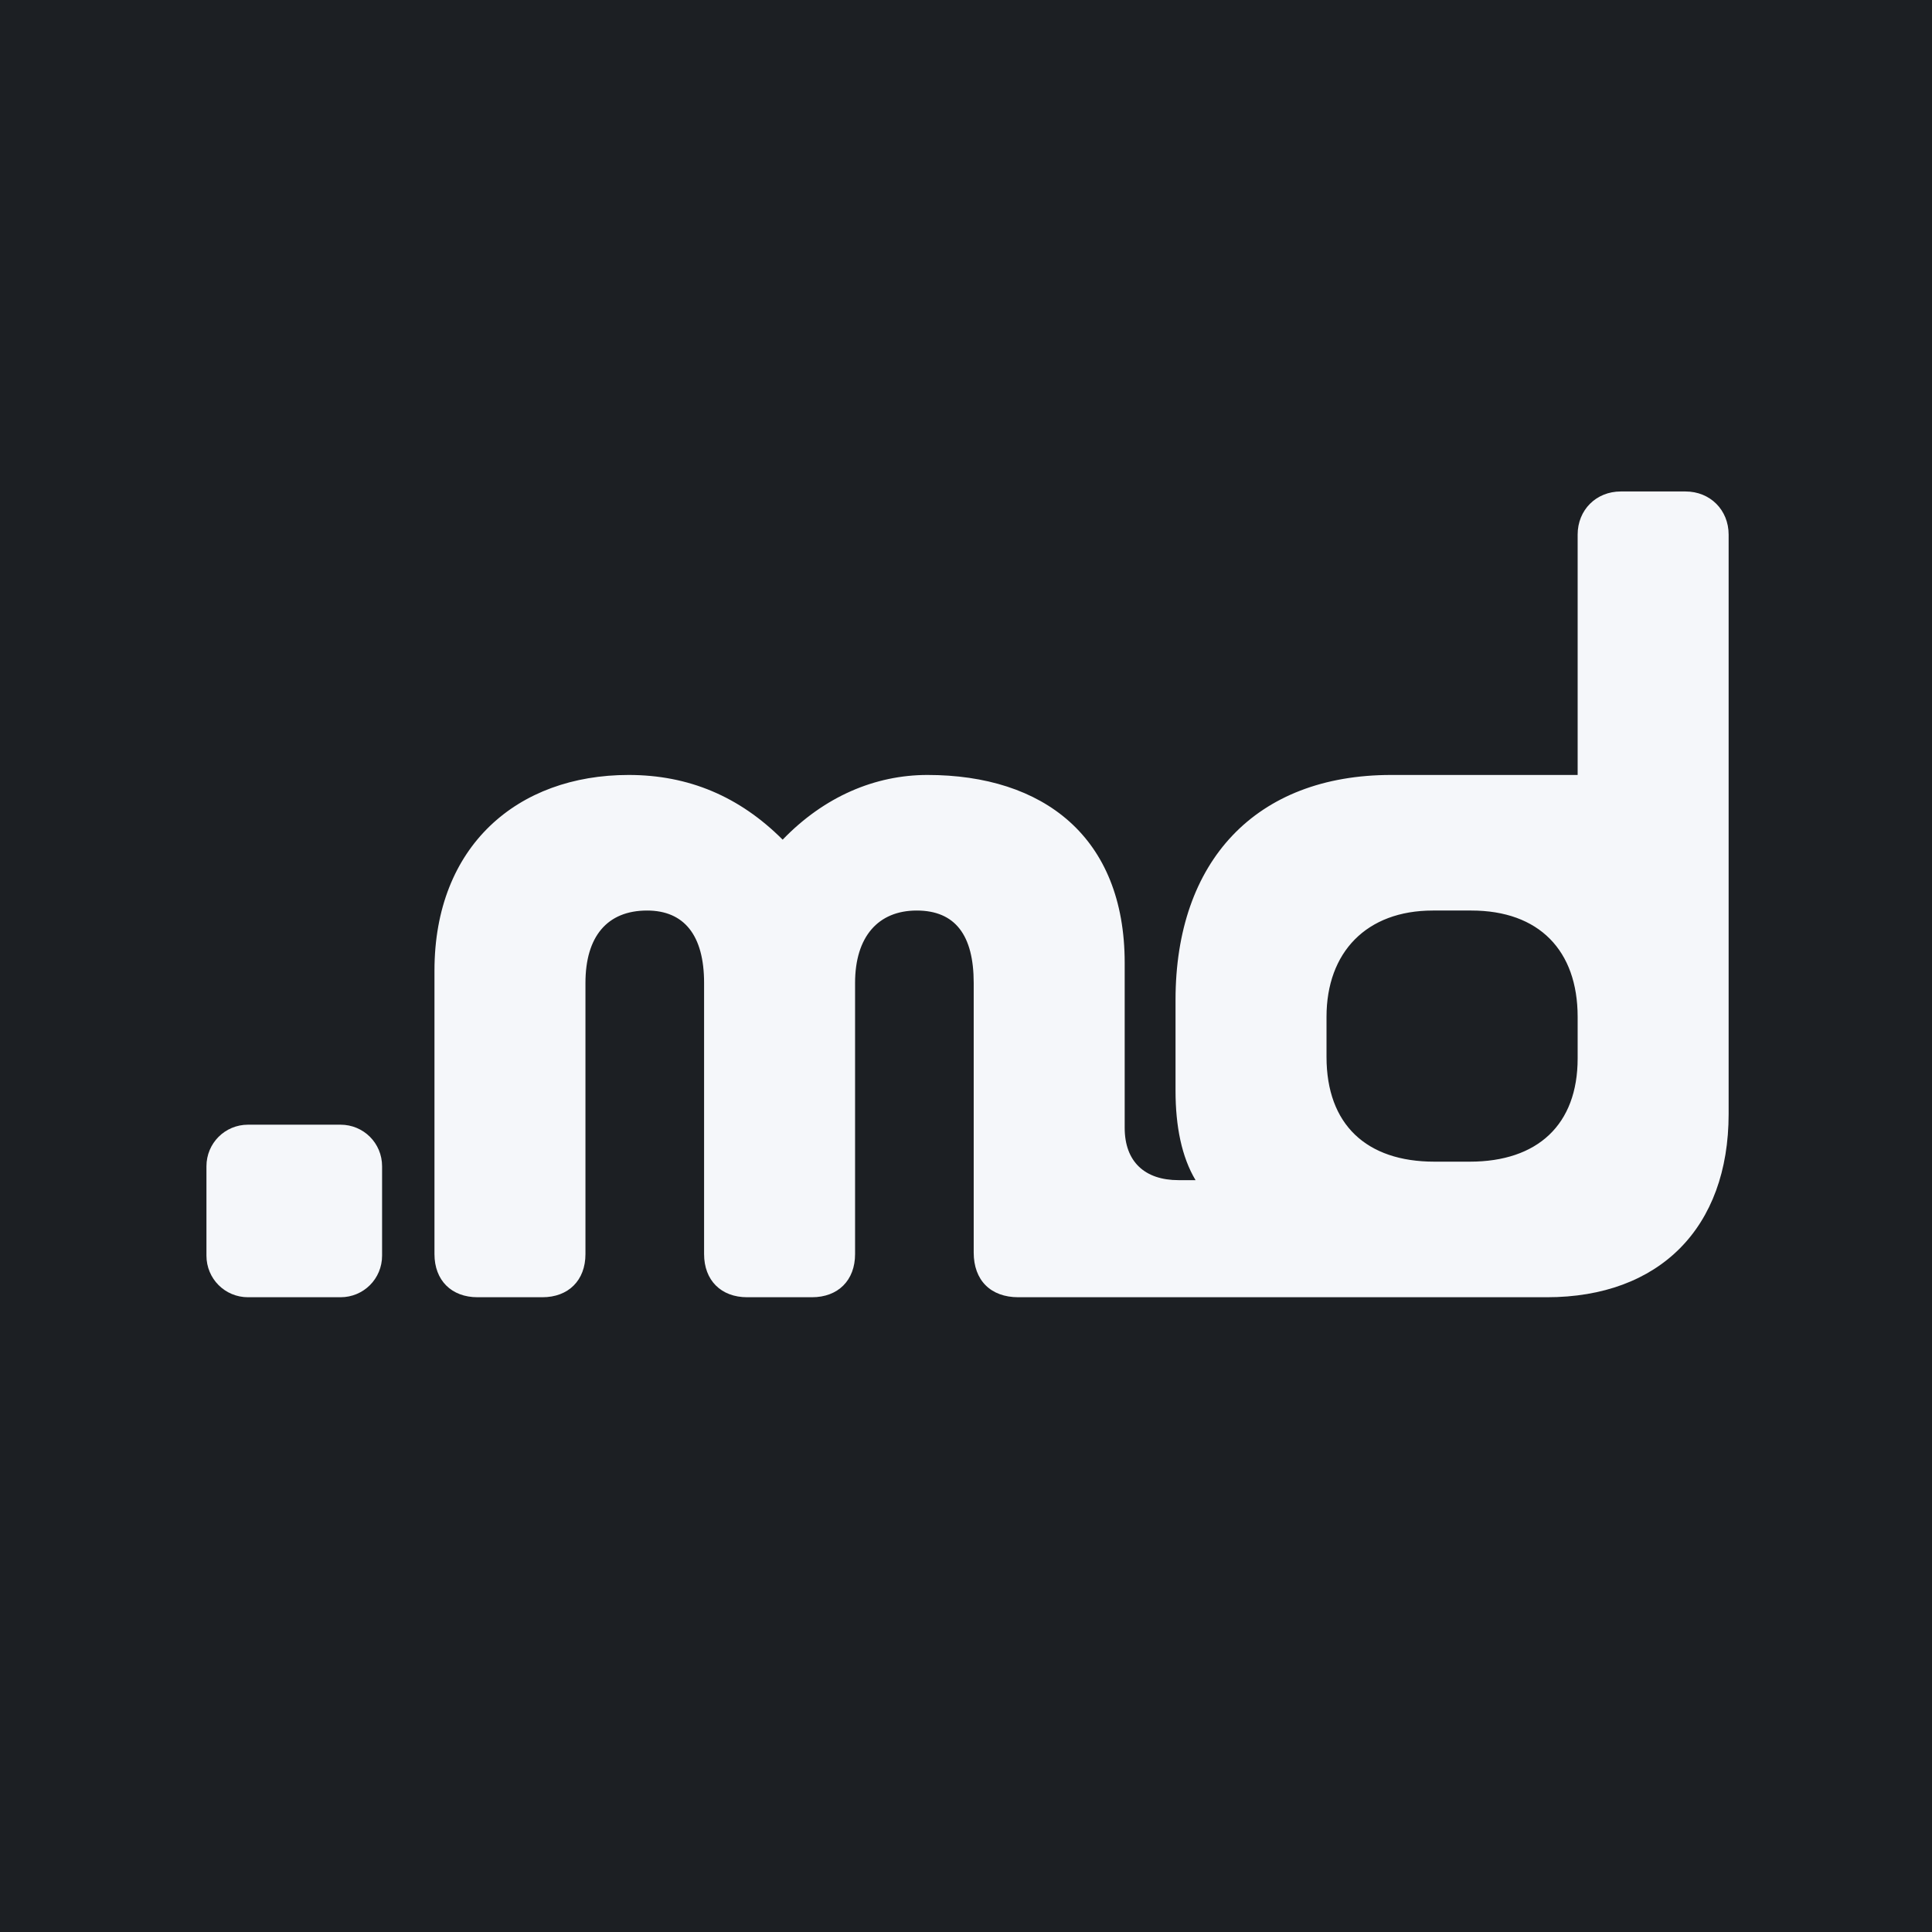
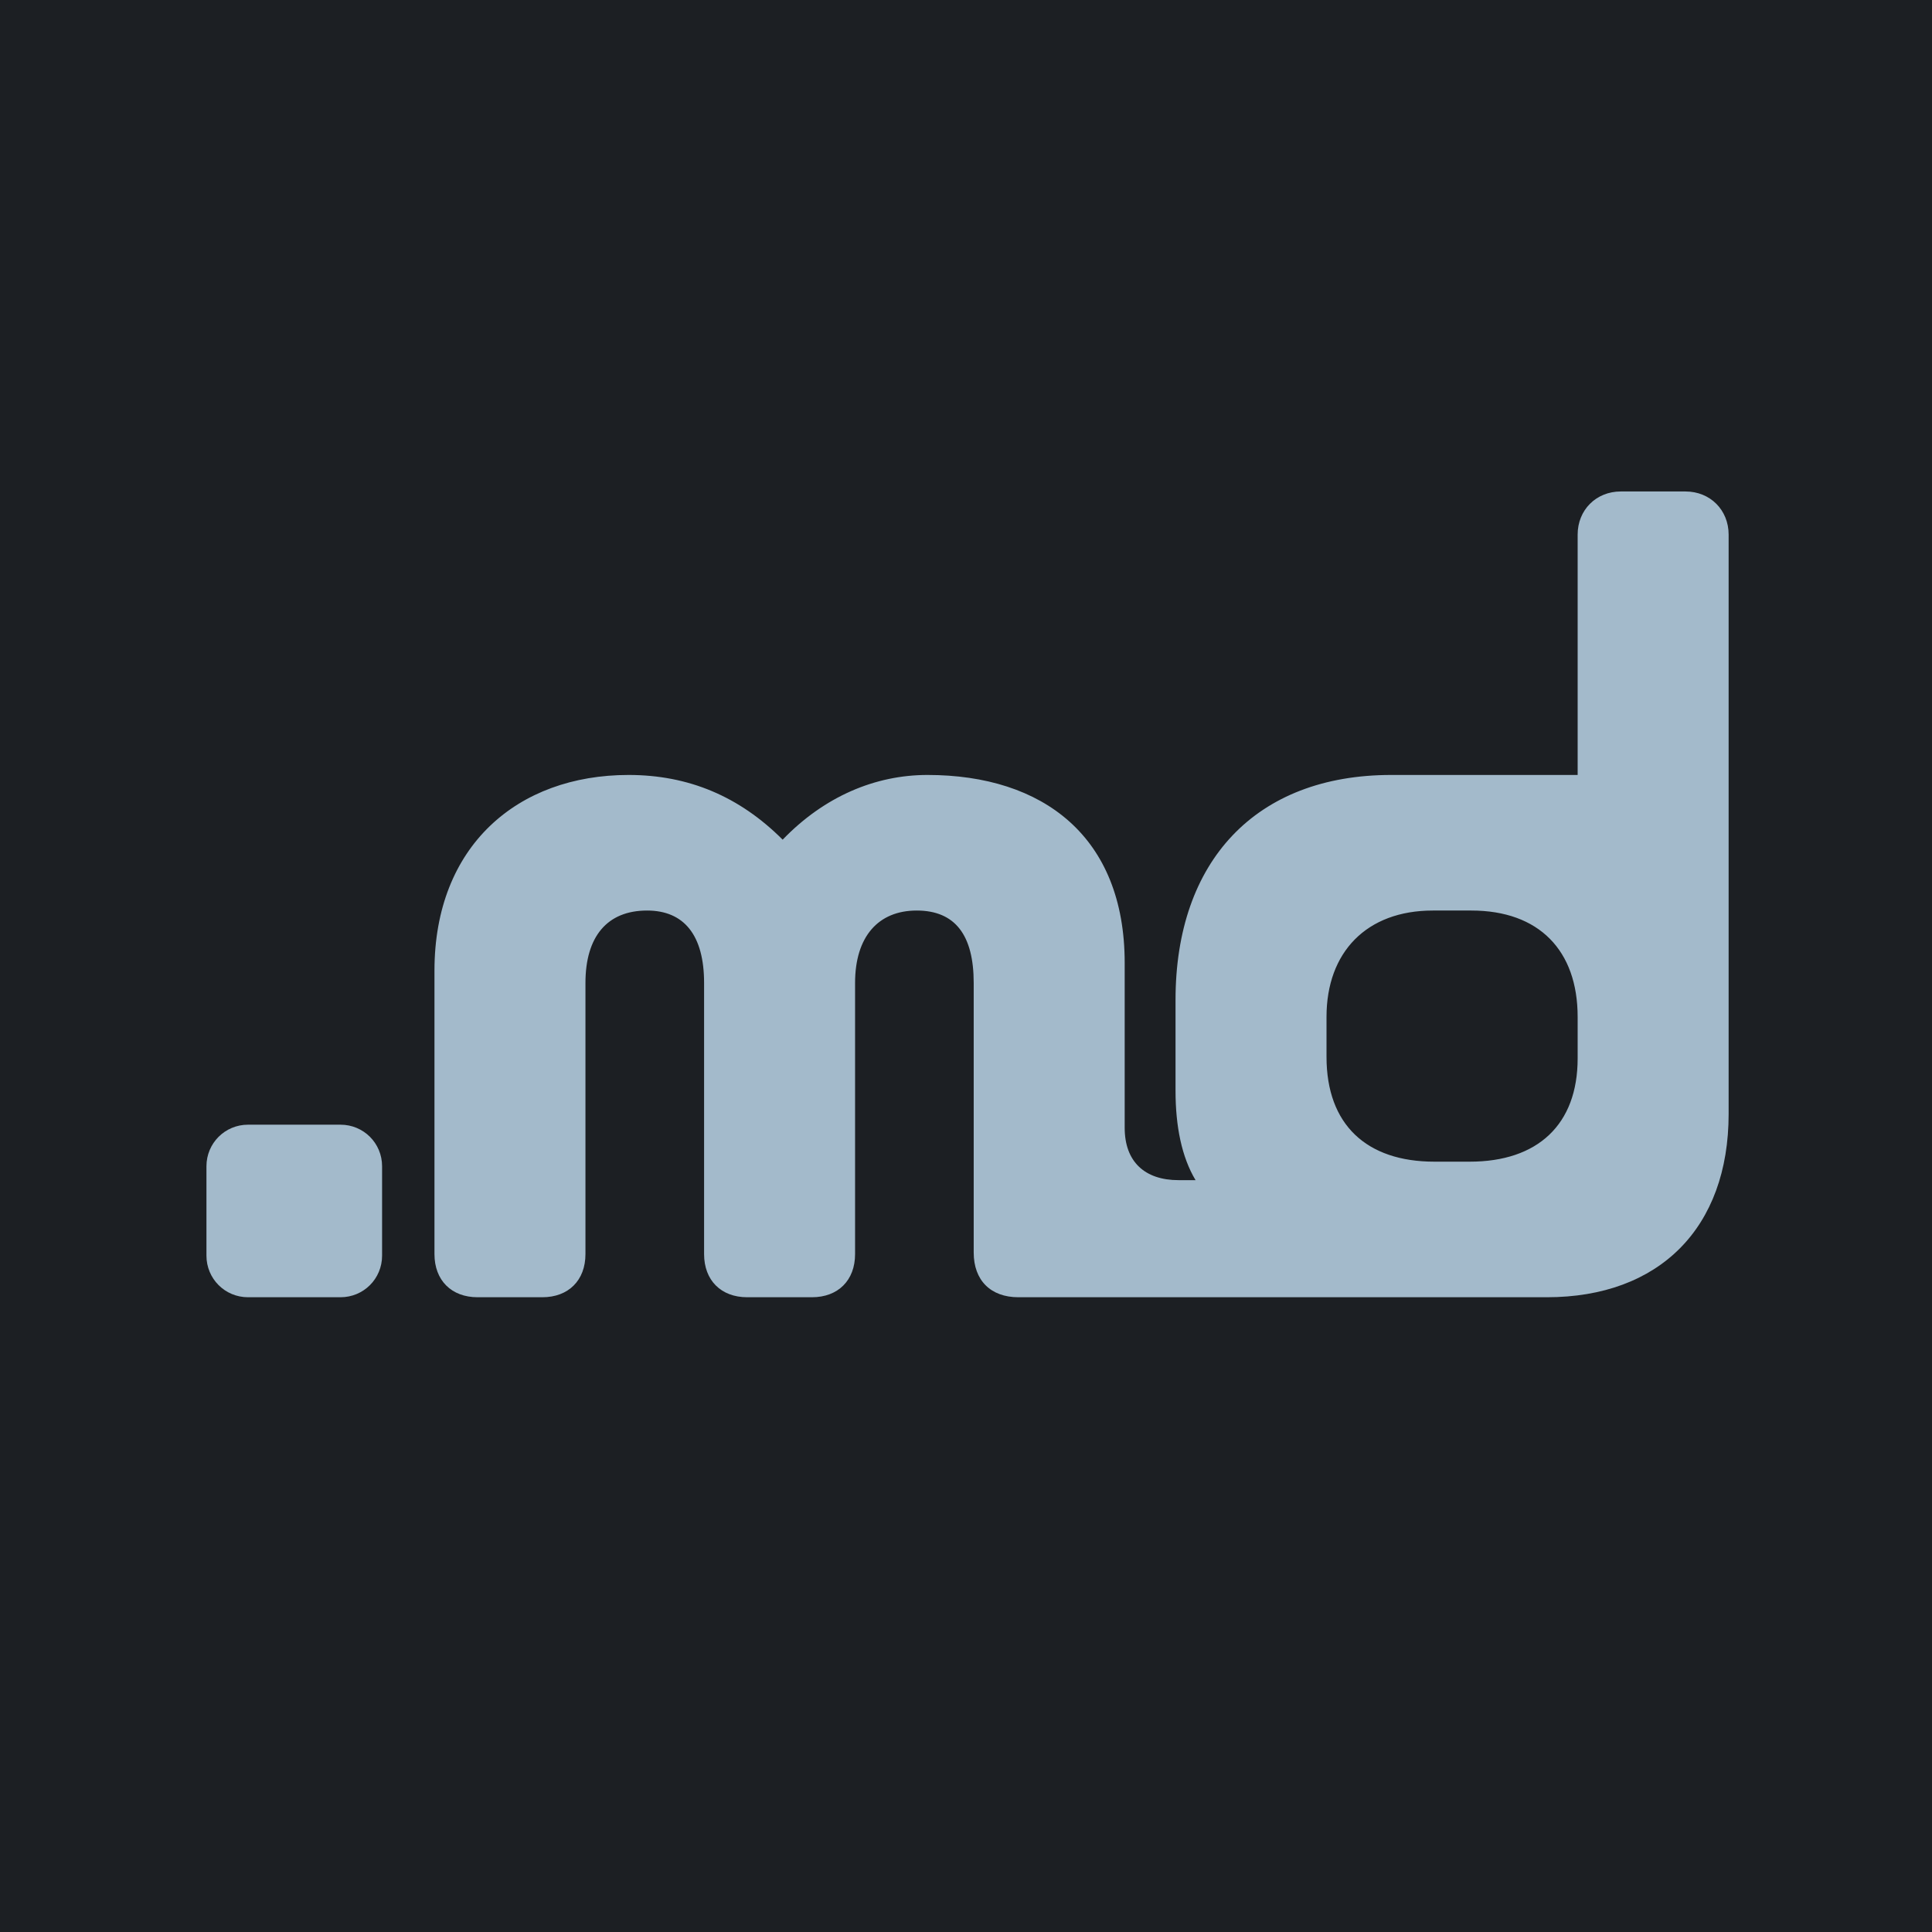
- <svg xmlns="http://www.w3.org/2000/svg" width="1024" height="1024" viewBox="0 0 1254 1254">
-   <rect width="1254" height="1254" fill="#1c1f23" />
-   <g fill="#f5f7fa" fill-rule="evenodd">
+ <svg xmlns="http://www.w3.org/2000/svg" width="1024" height="1024" viewBox="0 0 1254 1254" role="img" aria-labelledby="title desc">
+   <rect x="0" y="0" width="1254" height="1254" fill="#1c1f23" />
+   <g fill="#a3bacb" fill-rule="evenodd">
    <path id="period" d="M 161 730 H 221 C 236 730 248 742 248 757 V 815 C 248 830 236 842 221 842 H 161 C 146 842 134 830 134 815 V 757 C 134 742 146 730 161 730 Z" />
    <path id="md-ligature" d="M 310 842 C 293 842 282 831 282 814 V 630 C 282 549 336 503 408 503 C 447 503 480 517 508 545 C 535 517 568 503 602 503 C 677 503 730 543 730 625 V 732 C 730 754 743 766 765 766 H 776 C 767 751 763 731 763 708 V 649 C 763 559 815 503 903 503 H 1024 V 347 C 1024 331 1036 319 1052 319 H 1094 C 1110 319 1122 331 1122 347 V 723 C 1122 797 1077 842 1004 842 H 661 C 643 842 632 831 632 813 V 638 C 632 607 620 591 595 591 C 570 591 555 608 555 638 V 814 C 555 831 544 842 527 842 H 485 C 468 842 457 831 457 814 V 638 C 457 607 444 591 420 591 C 394 591 380 608 380 638 V 814 C 380 831 369 842 352 842 Z M 930 591 C 887 591 861 618 861 660 V 686 C 861 730 887 754 931 754 H 954 C 998 754 1024 730 1024 687 V 660 C 1024 617 999 591 955 591 Z" />
  </g>
</svg>
